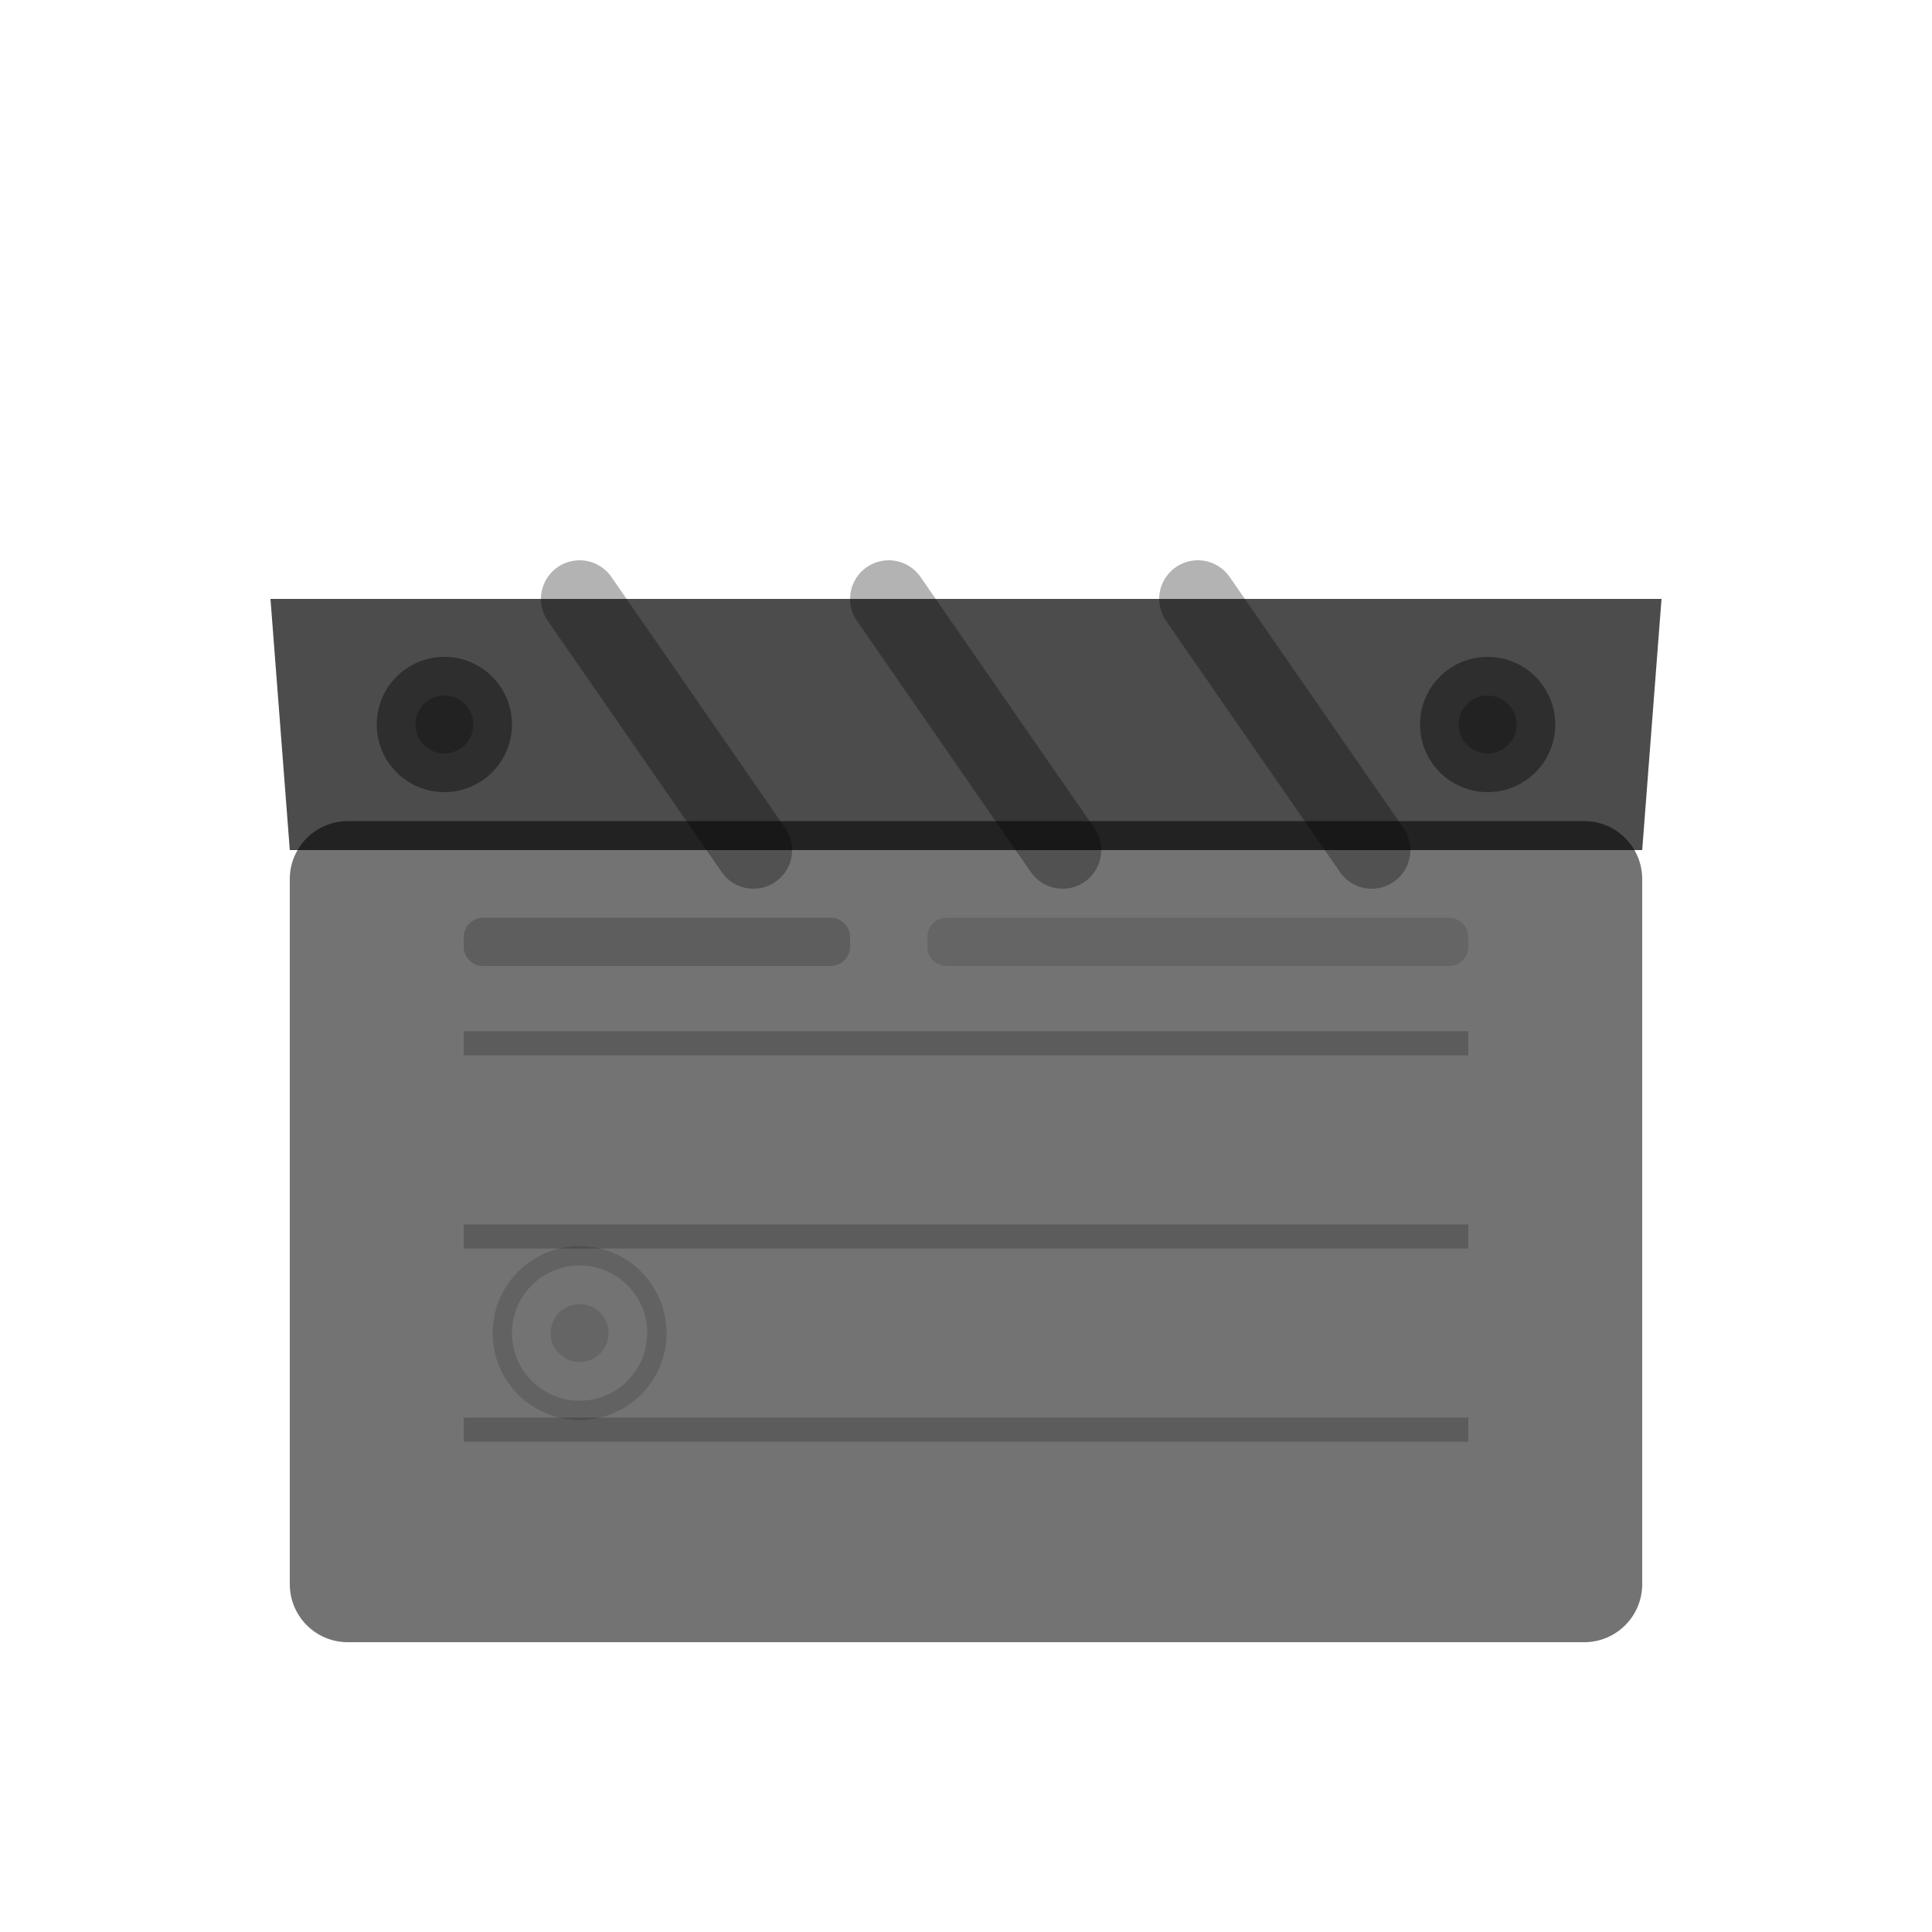
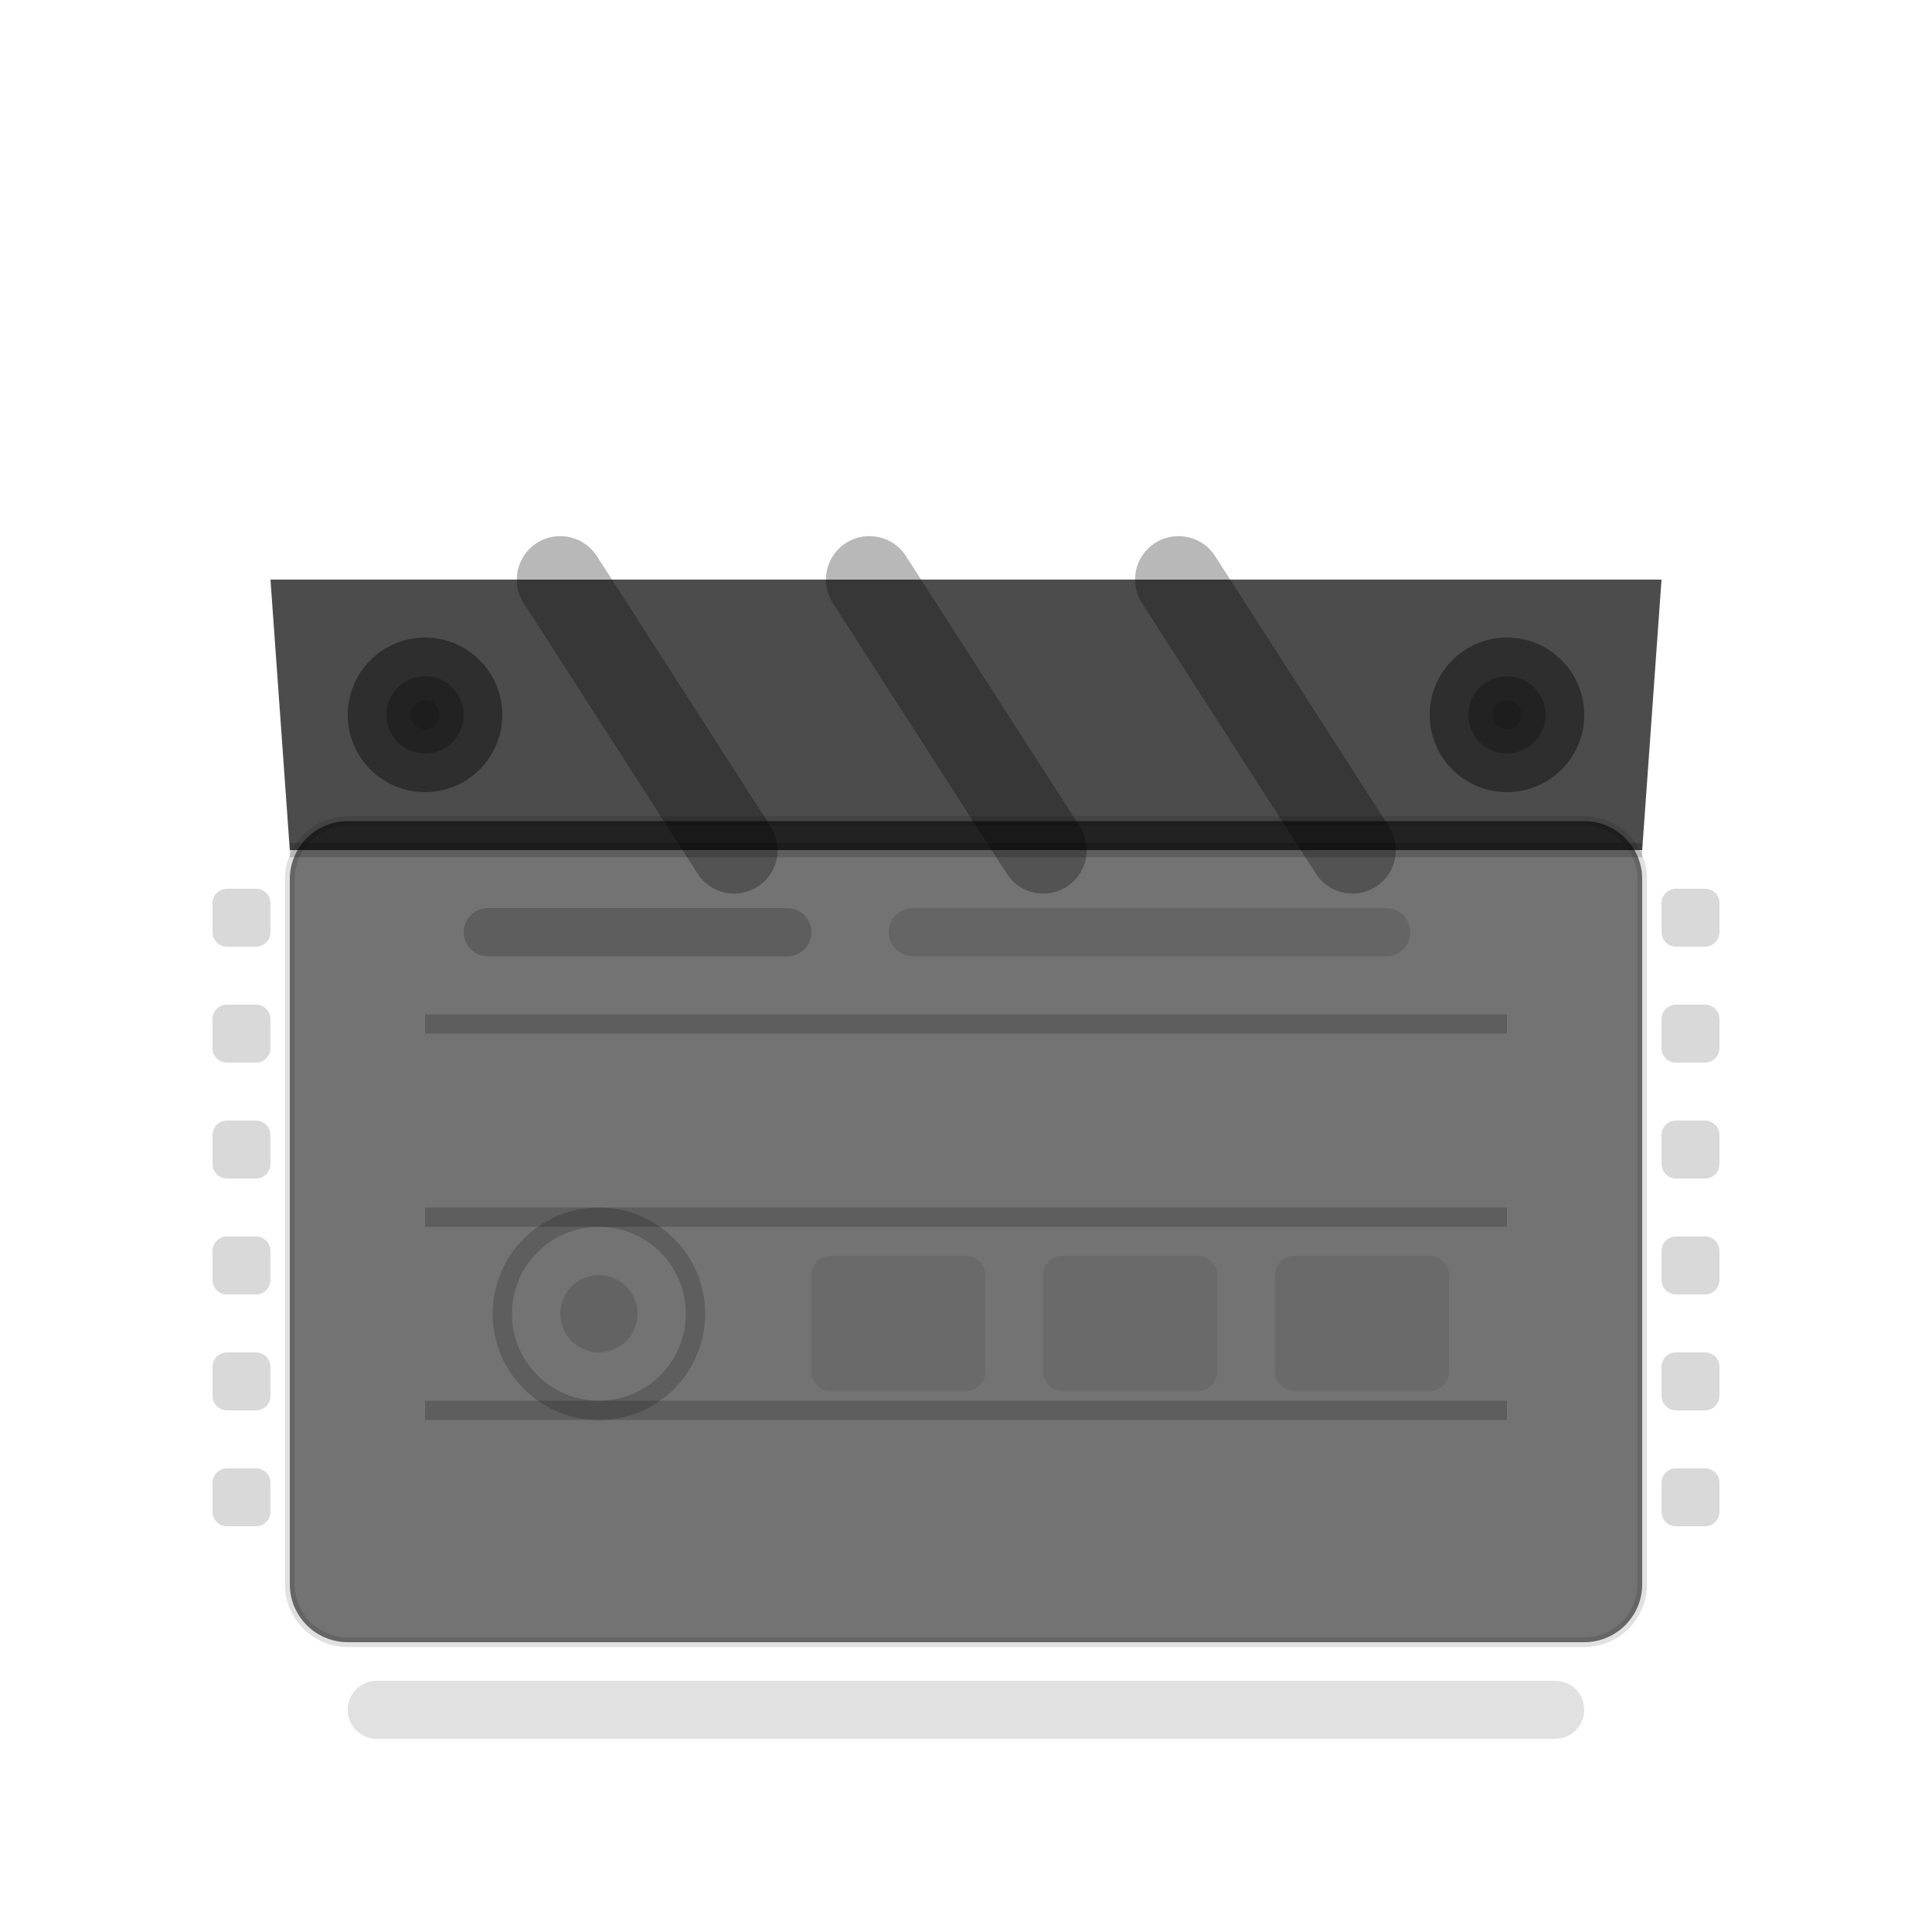
<svg xmlns="http://www.w3.org/2000/svg" viewBox="0 0 200 200" fill="none">
+   <rect x="36" y="174" width="128" height="6" rx="3" fill="currentColor" opacity="0.12" />
  <rect x="30" y="85" width="140" height="85" rx="6" fill="currentColor" opacity="0.55" />
-   <path d="M28 62 L172 62 L170 88 L30 88 Z" fill="currentColor" opacity="0.7" rx="4" />
-   <circle cx="46" cy="75" r="7" fill="currentColor" opacity="0.4" />
-   <circle cx="46" cy="75" r="3" fill="currentColor" opacity="0.25" />
-   <circle cx="154" cy="75" r="7" fill="currentColor" opacity="0.4" />
-   <circle cx="154" cy="75" r="3" fill="currentColor" opacity="0.25" />
-   <path d="M60 62 L78 88" stroke="currentColor" stroke-width="8" opacity="0.3" stroke-linecap="round" />
-   <path d="M92 62 L110 88" stroke="currentColor" stroke-width="8" opacity="0.3" stroke-linecap="round" />
-   <path d="M124 62 L142 88" stroke="currentColor" stroke-width="8" opacity="0.3" stroke-linecap="round" />
-   <line x1="48" y1="108" x2="152" y2="108" stroke="currentColor" stroke-width="2.5" opacity="0.2" />
-   <line x1="48" y1="128" x2="152" y2="128" stroke="currentColor" stroke-width="2.5" opacity="0.2" />
-   <line x1="48" y1="148" x2="152" y2="148" stroke="currentColor" stroke-width="2.5" opacity="0.2" />
-   <rect x="48" y="95" width="40" height="5" rx="2" fill="currentColor" opacity="0.18" />
-   <rect x="96" y="95" width="56" height="5" rx="2" fill="currentColor" opacity="0.12" />
-   <circle cx="60" cy="138" r="8" stroke="currentColor" stroke-width="2" opacity="0.15" fill="none" />
-   <circle cx="60" cy="138" r="3" fill="currentColor" opacity="0.12" />
+   <rect x="30" y="85" width="140" height="85" rx="6" fill="none" stroke="currentColor" stroke-width="1" opacity="0.12" />
+   <path d="M28 60 L172 60 L170 88 L30 88 Z" fill="currentColor" opacity="0.7" />
+   <line x1="30" y1="88" x2="170" y2="88" stroke="currentColor" stroke-width="1.5" opacity="0.18" />
+   <circle cx="44" cy="74" r="8" fill="currentColor" opacity="0.4" />
+   <circle cx="44" cy="74" r="4" fill="currentColor" opacity="0.25" />
+   <circle cx="44" cy="74" r="1.5" fill="currentColor" opacity="0.15" />
+   <circle cx="156" cy="74" r="8" fill="currentColor" opacity="0.4" />
+   <circle cx="156" cy="74" r="4" fill="currentColor" opacity="0.25" />
+   <circle cx="156" cy="74" r="1.5" fill="currentColor" opacity="0.15" />
+   <path d="M58 60 L76 88" stroke="currentColor" stroke-width="9" opacity="0.28" stroke-linecap="round" />
+   <path d="M90 60 L108 88" stroke="currentColor" stroke-width="9" opacity="0.28" stroke-linecap="round" />
+   <path d="M122 60 L140 88" stroke="currentColor" stroke-width="9" opacity="0.28" stroke-linecap="round" />
+   <rect x="22" y="92" width="6" height="6" rx="1.5" fill="currentColor" opacity="0.15" />
+   <rect x="22" y="104" width="6" height="6" rx="1.5" fill="currentColor" opacity="0.15" />
+   <rect x="22" y="116" width="6" height="6" rx="1.5" fill="currentColor" opacity="0.15" />
+   <rect x="22" y="128" width="6" height="6" rx="1.5" fill="currentColor" opacity="0.15" />
+   <rect x="22" y="140" width="6" height="6" rx="1.5" fill="currentColor" opacity="0.15" />
+   <rect x="22" y="152" width="6" height="6" rx="1.5" fill="currentColor" opacity="0.15" />
+   <rect x="172" y="92" width="6" height="6" rx="1.5" fill="currentColor" opacity="0.15" />
+   <rect x="172" y="104" width="6" height="6" rx="1.5" fill="currentColor" opacity="0.15" />
+   <rect x="172" y="116" width="6" height="6" rx="1.5" fill="currentColor" opacity="0.15" />
+   <rect x="172" y="128" width="6" height="6" rx="1.5" fill="currentColor" opacity="0.15" />
+   <rect x="172" y="140" width="6" height="6" rx="1.5" fill="currentColor" opacity="0.15" />
+   <rect x="172" y="152" width="6" height="6" rx="1.5" fill="currentColor" opacity="0.15" />
+   <line x1="44" y1="106" x2="156" y2="106" stroke="currentColor" stroke-width="2" opacity="0.18" />
+   <line x1="44" y1="126" x2="156" y2="126" stroke="currentColor" stroke-width="2" opacity="0.18" />
+   <line x1="44" y1="146" x2="156" y2="146" stroke="currentColor" stroke-width="2" opacity="0.18" />
+   <rect x="48" y="94" width="36" height="5" rx="2.5" fill="currentColor" opacity="0.18" />
+   <rect x="92" y="94" width="54" height="5" rx="2.5" fill="currentColor" opacity="0.12" />
+   <circle cx="62" cy="136" r="10" stroke="currentColor" stroke-width="2" opacity="0.18" fill="none" />
+   <circle cx="62" cy="136" r="4" fill="currentColor" opacity="0.14" />
+   <rect x="84" y="130" width="18" height="14" rx="2" fill="currentColor" opacity="0.08" />
+   <rect x="108" y="130" width="18" height="14" rx="2" fill="currentColor" opacity="0.08" />
+   <rect x="132" y="130" width="18" height="14" rx="2" fill="currentColor" opacity="0.08" />
</svg>
